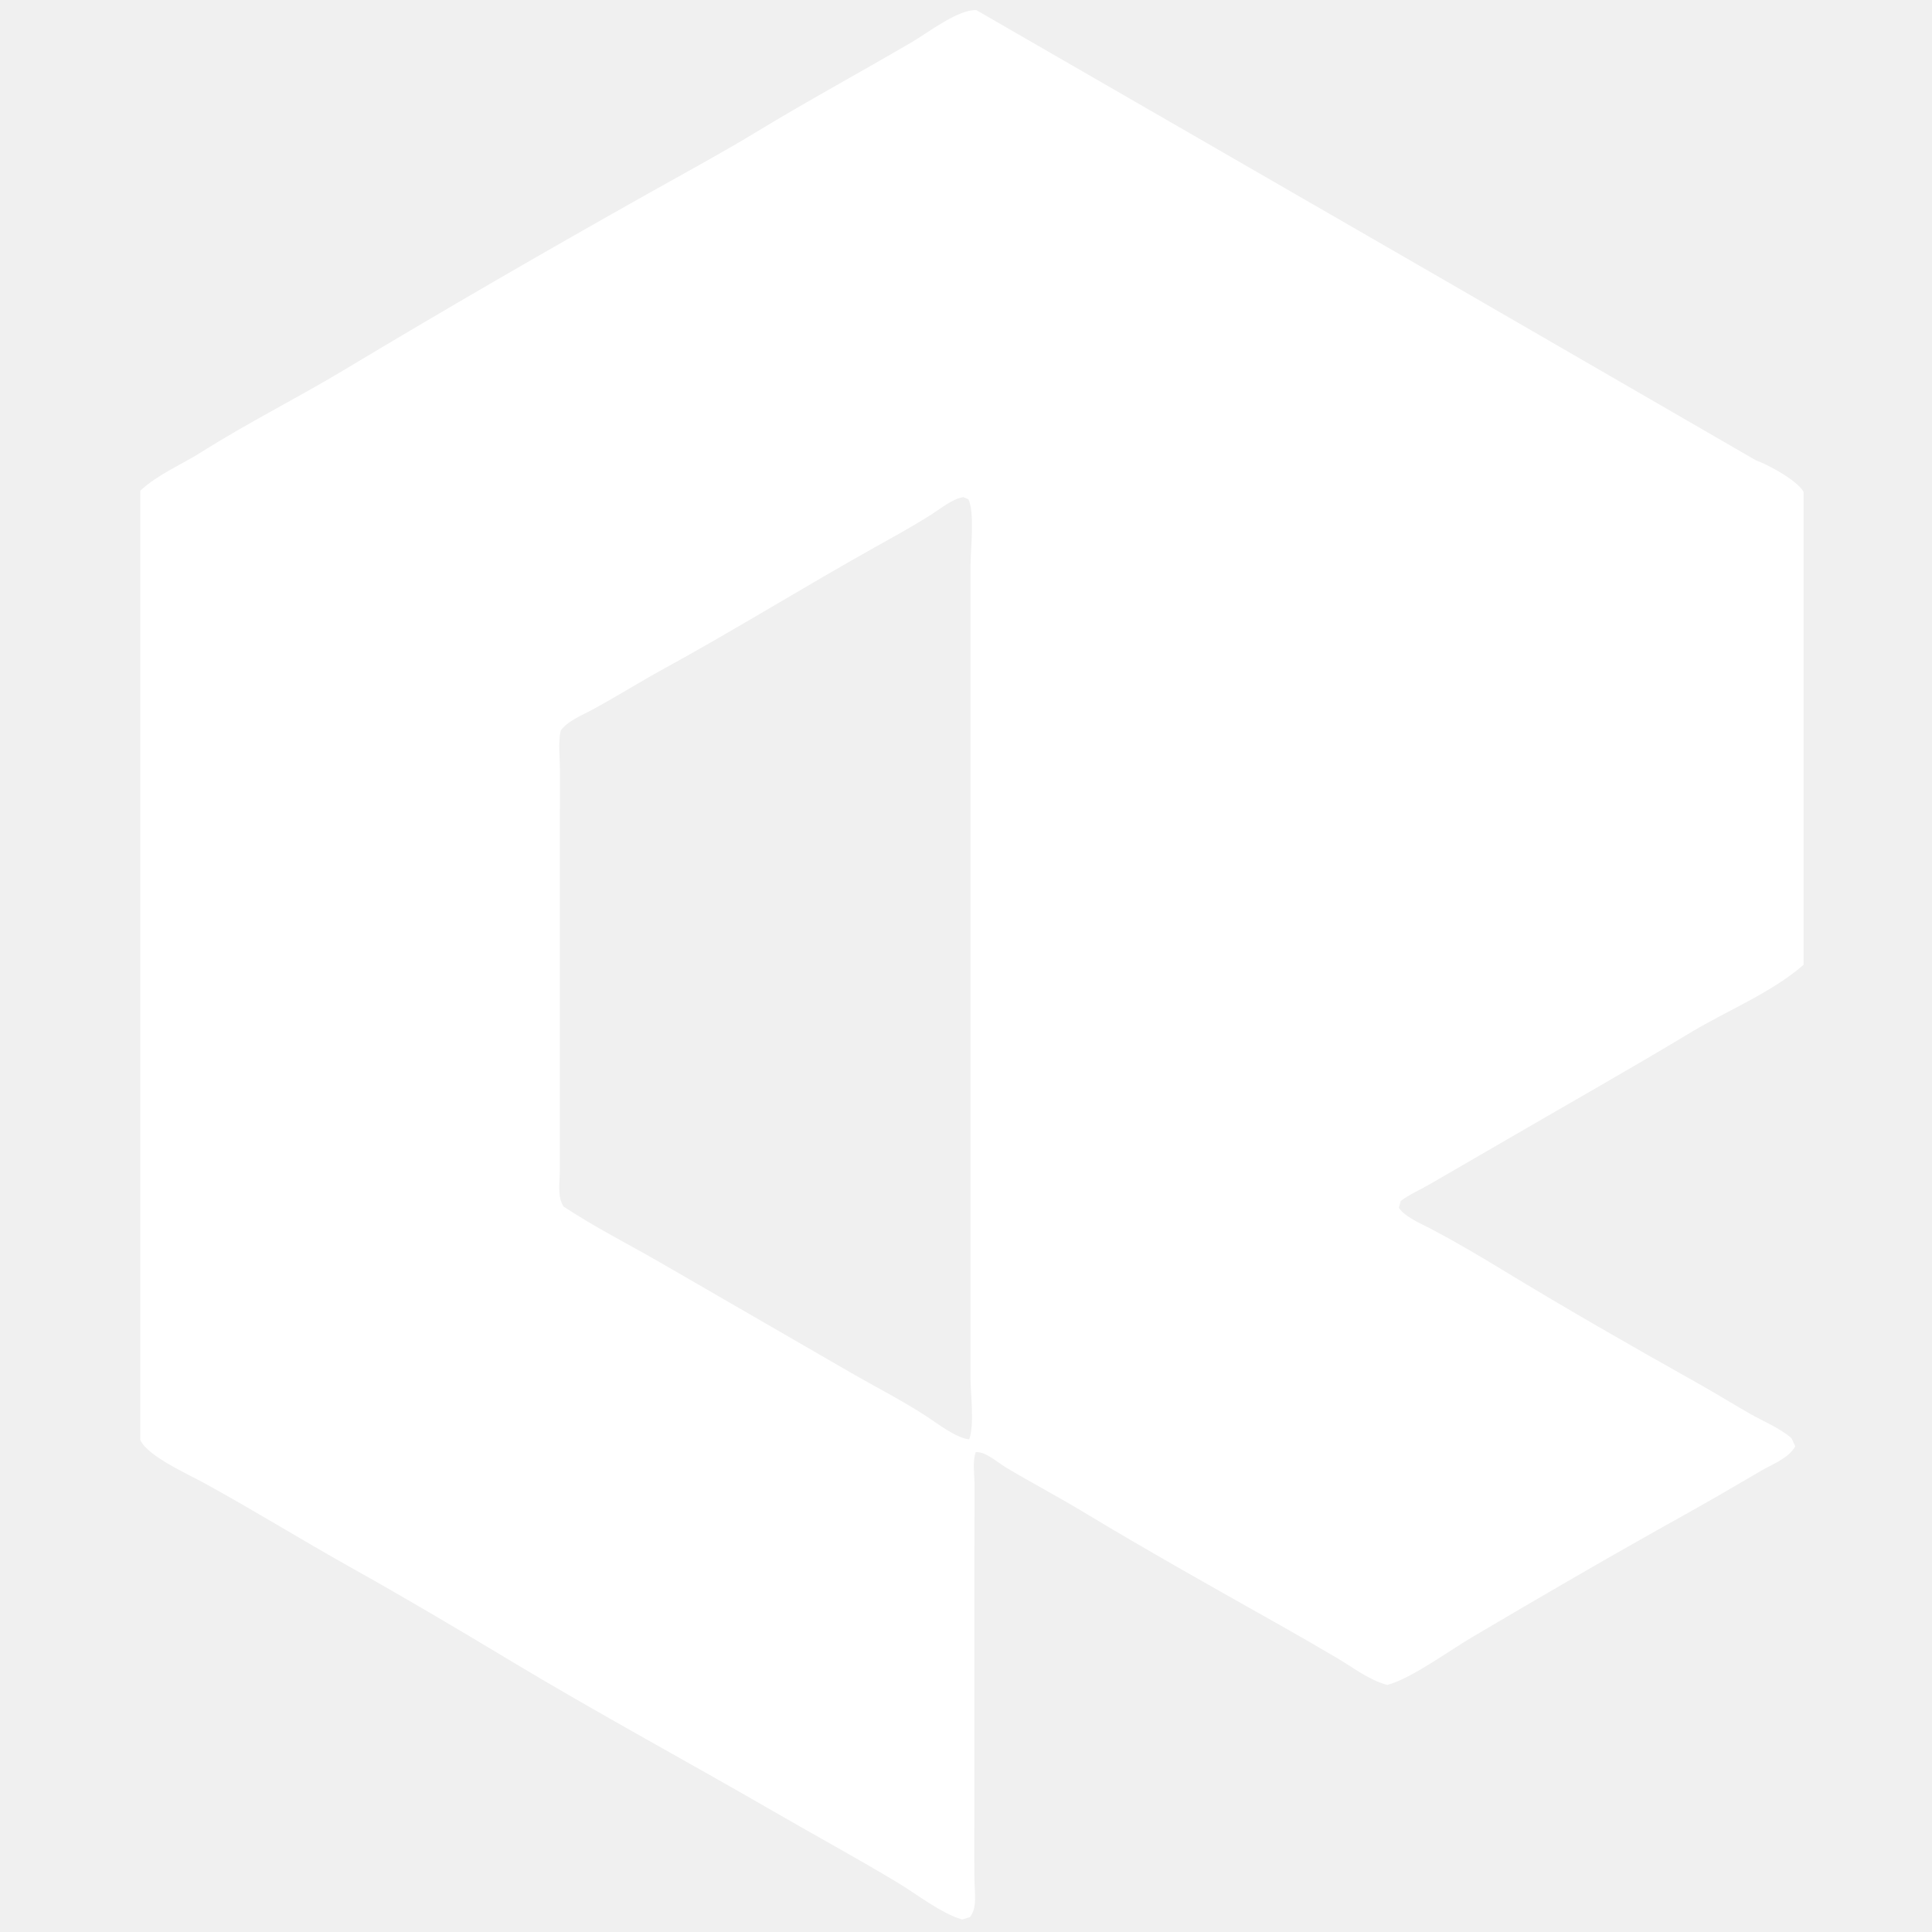
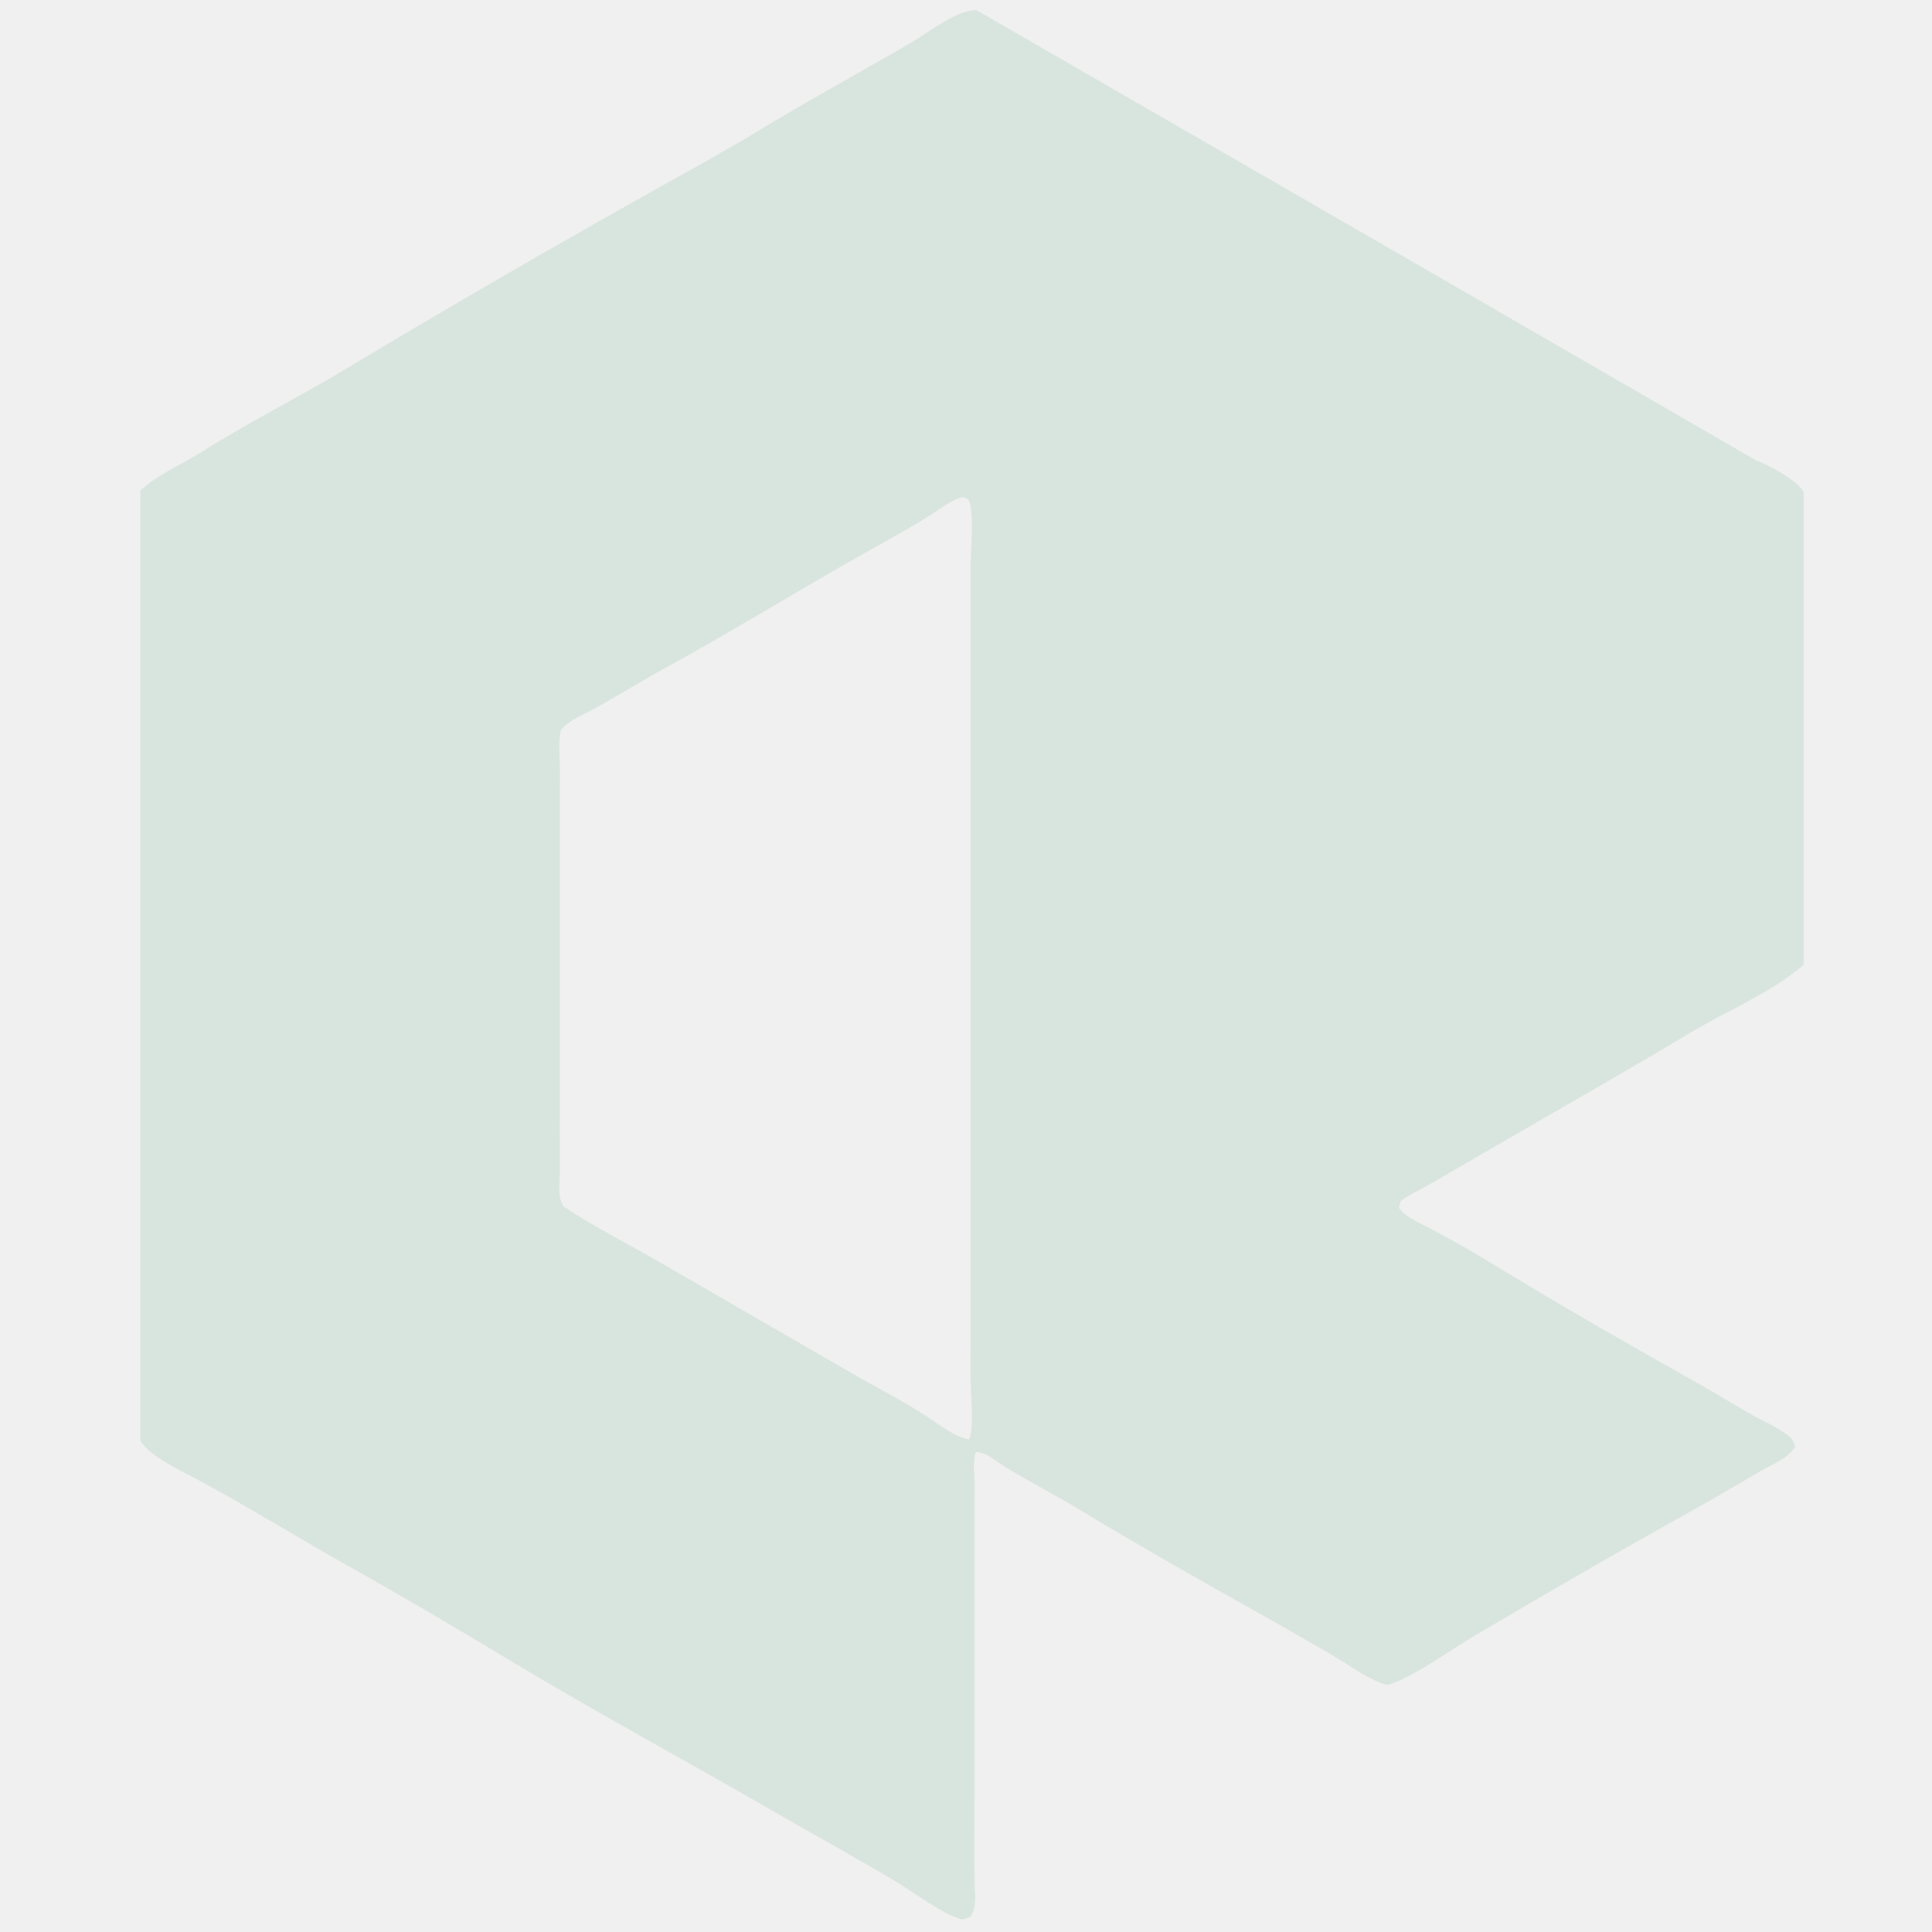
- <svg xmlns="http://www.w3.org/2000/svg" viewBox="0 0 300 300" fill="white" fill-rule="evenodd" stroke="white" stroke-width="0.25" stroke-linejoin="round" width="300" height="300">
+ <svg xmlns="http://www.w3.org/2000/svg" viewBox="0 0 300 300" fill="#d8e4de" fill-rule="evenodd" stroke="#d8e4de" stroke-width="0.25" stroke-linejoin="round" width="300" height="300">
  <path d="M151.58 1.7C175.2 15.33 198.82 28.95 222.44 42.58C239.15 52.25 255.87 61.91 272.58 71.58C274.52 72.28 278.94 74.66 279.94 76.42C279.94 100.86 279.94 125.31 279.94 149.75C274.94 154.08 268.19 156.77 262.46 160.22C253.02 165.9 243.37 171.35 233.82 176.9C229.87 179.19 225.93 181.46 222 183.75C220.49 184.63 218.79 185.35 217.39 186.42C217.29 186.8 217.19 187.18 217.08 187.56C218.03 189.06 220.62 190.13 222.15 190.93C225.82 192.86 229.51 195.03 233.06 197.19C242.95 203.21 253.03 208.99 263.11 214.64C265.98 216.25 268.78 217.97 271.63 219.61C273.74 220.82 276.23 221.8 278.08 223.4C278.26 223.79 278.45 224.19 278.63 224.58C277.54 226.41 275.15 227.24 273.37 228.29C269.37 230.64 265.36 232.97 261.31 235.23C250.25 241.38 239.32 247.74 228.43 254.17C224.95 256.23 219.1 260.51 215.42 261.51C212.6 260.75 210.1 258.77 207.61 257.31C204.82 255.67 201.99 254.02 199.16 252.43C188.86 246.63 178.48 240.82 168.37 234.72C164.4 232.32 160.27 230.15 156.3 227.78C154.96 226.97 152.98 225.17 151.42 225.37C150.84 226.93 151.2 228.94 151.2 230.58C151.19 234.3 151.18 238.03 151.18 241.75C151.18 254.25 151.18 266.75 151.18 279.25C151.18 283.53 151.13 287.81 151.19 292.08C151.21 293.76 151.65 296.2 150.53 297.58C150.16 297.7 149.79 297.81 149.42 297.93C146.23 297.02 142.36 293.98 139.5 292.26C133.23 288.48 126.76 284.97 120.44 281.31C106.81 273.43 92.92 265.94 79.43 257.83C71.23 252.89 62.95 247.99 54.6 243.32C46.88 239 39.41 234.36 31.64 230.11C29.13 228.73 23.11 226.06 21.91 223.58C21.91 174.47 21.91 125.36 21.91 76.25C24.62 73.74 28.22 72.28 31.37 70.29C38.55 65.75 46.2 61.93 53.48 57.56C69.11 48.18 84.95 39.01 100.84 30.09C106.4 26.96 112.06 23.91 117.52 20.6C125.49 15.76 133.65 11.33 141.71 6.62C144.15 5.18 148.84 1.57 151.58 1.7ZM149.58 77.06C147.87 77.34 146.07 78.81 144.64 79.73C141.8 81.55 138.73 83.22 135.79 84.87C124.74 91.05 113.99 97.73 102.89 103.81C99.24 105.81 95.74 108.01 92.09 110C90.46 110.9 87.99 111.85 86.94 113.42C86.52 115.36 86.82 117.6 86.82 119.58C86.82 123.47 86.81 127.36 86.81 131.25C86.81 143.64 86.81 156.03 86.81 168.42C86.81 172.81 86.78 177.19 86.81 181.58C86.82 183.44 86.34 185.82 87.42 187.44C92.23 190.63 97.44 193.26 102.44 196.14C112.24 201.79 122.01 207.47 131.8 213.11C135.77 215.41 140 217.55 143.86 220.07C145.62 221.22 148.46 223.46 150.58 223.64C151.49 221.35 150.82 216.35 150.82 213.75C150.83 206.19 150.83 198.64 150.83 191.08C150.83 165.14 150.83 139.19 150.83 113.25C150.83 104.75 150.83 96.25 150.83 87.75C150.83 85.29 151.53 79.42 150.45 77.42C150.16 77.3 149.87 77.18 149.58 77.06Z" />
</svg>
